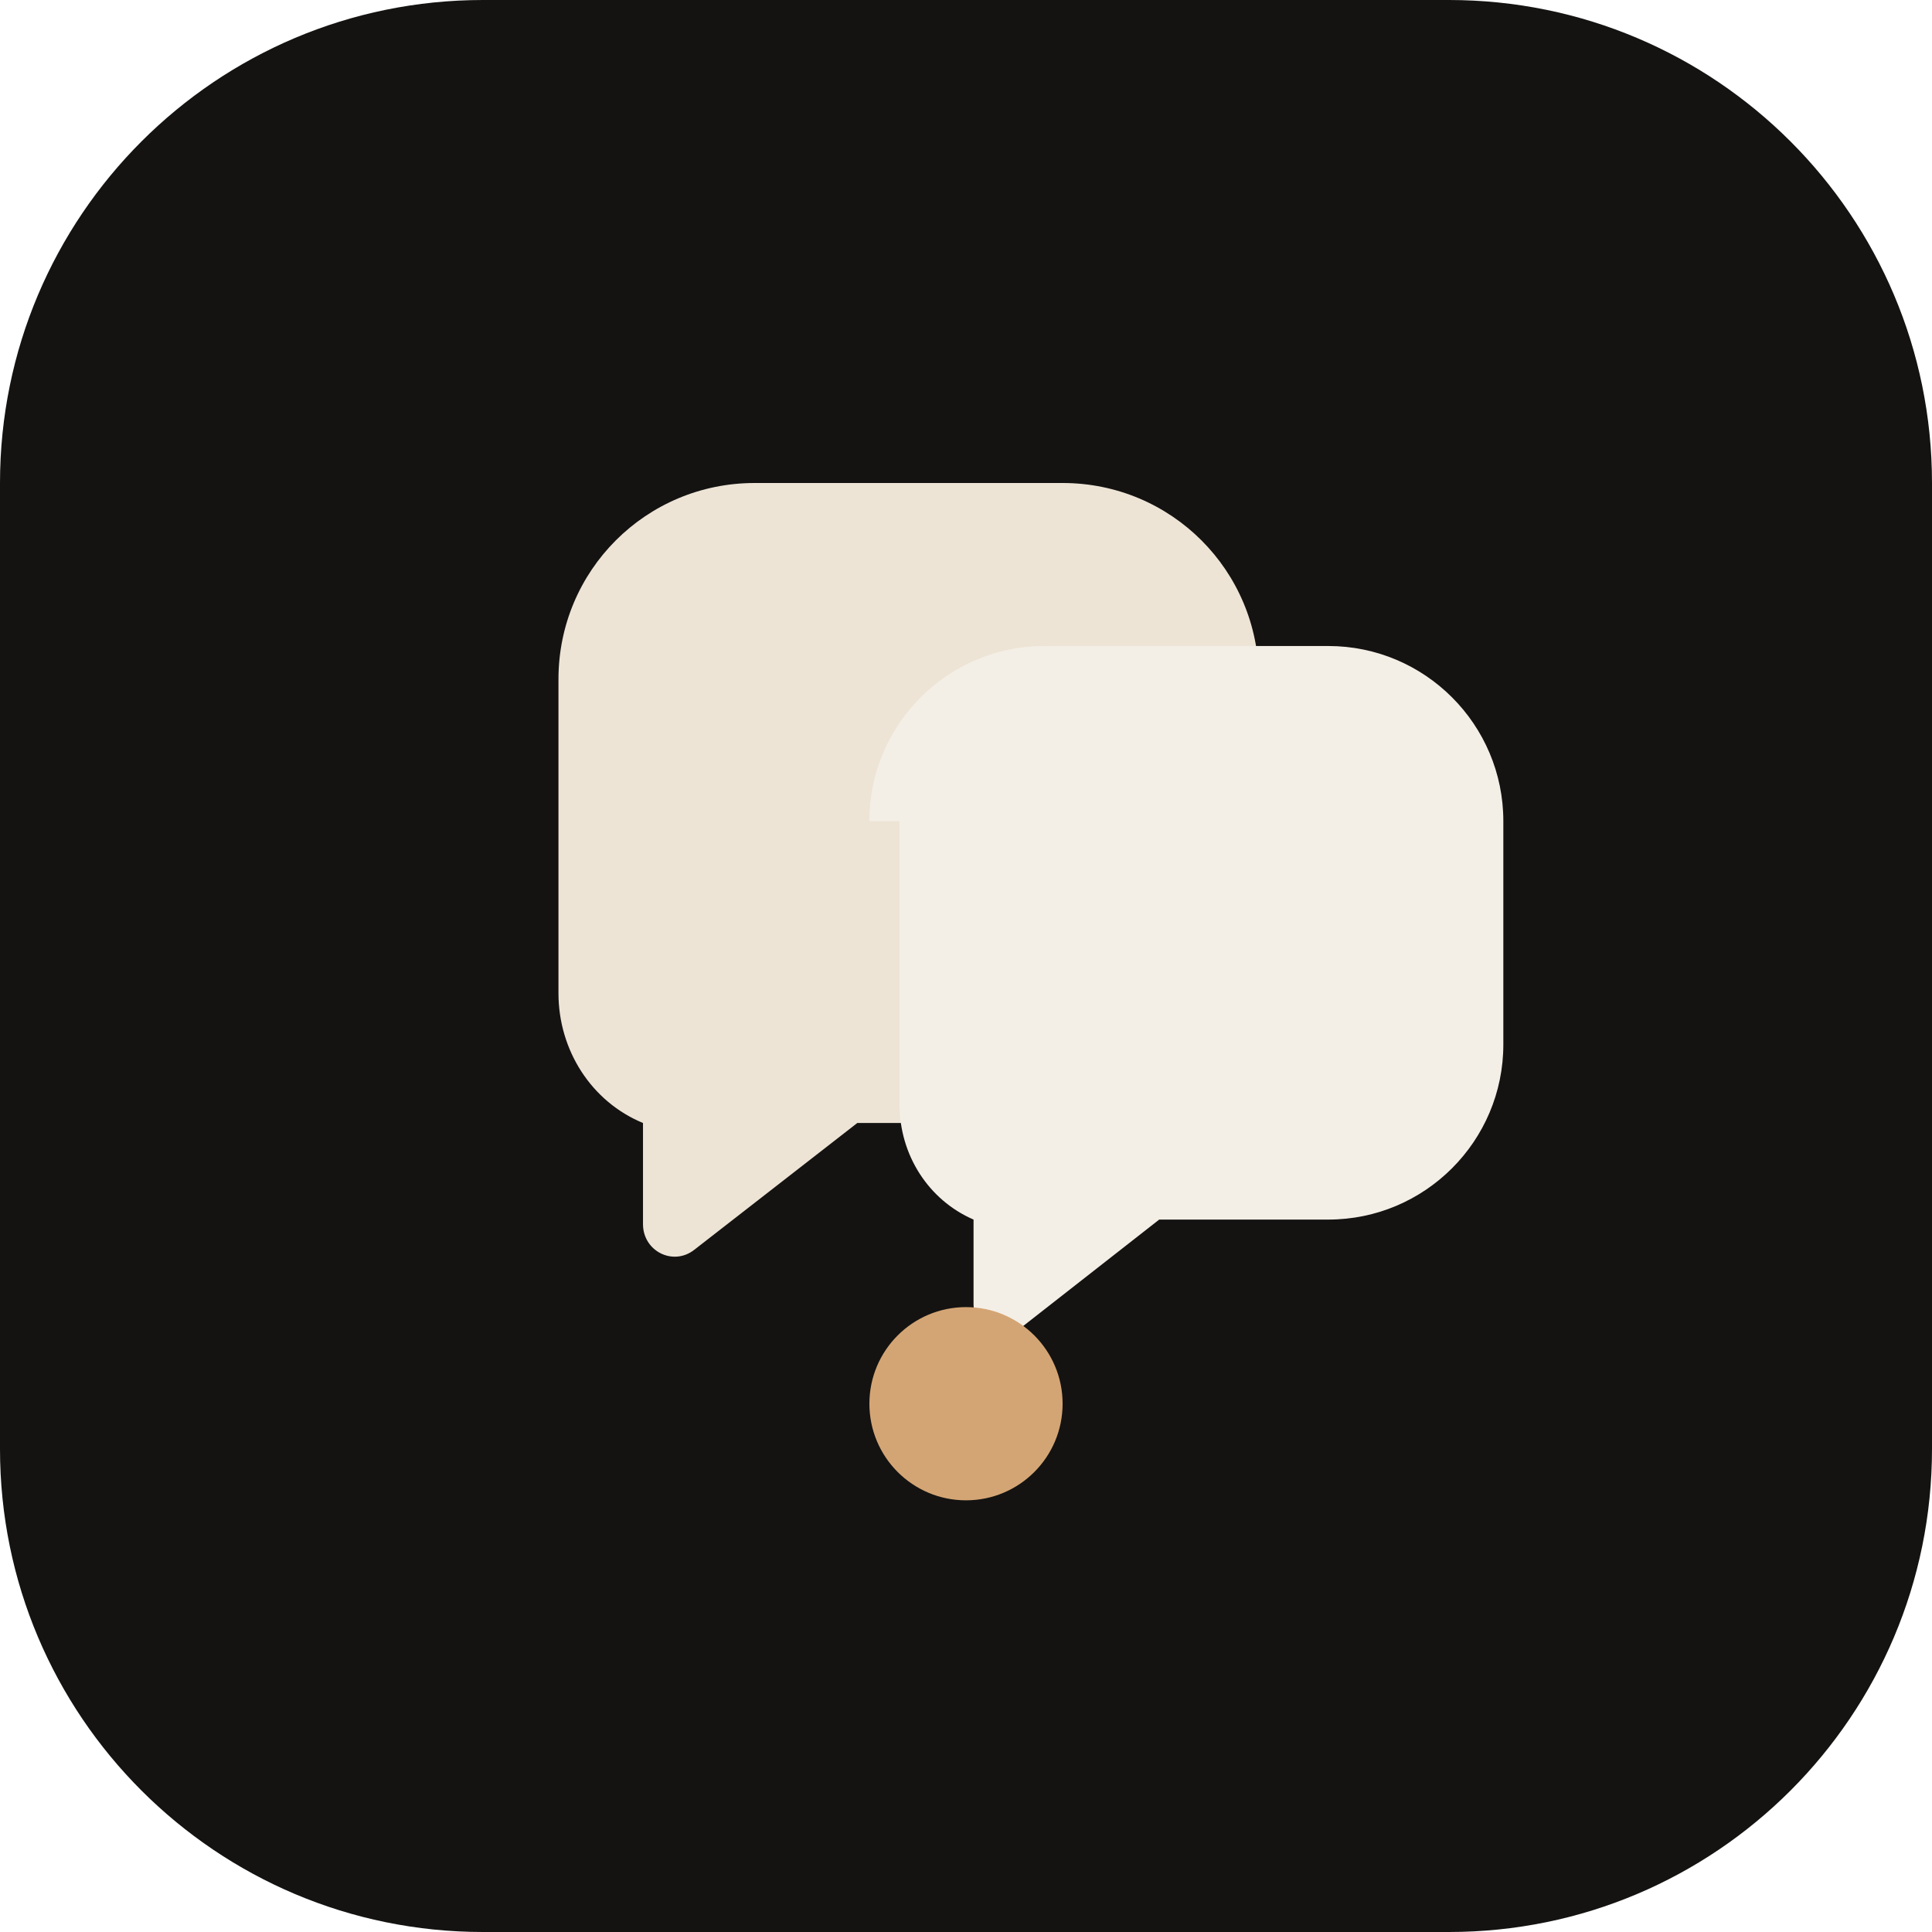
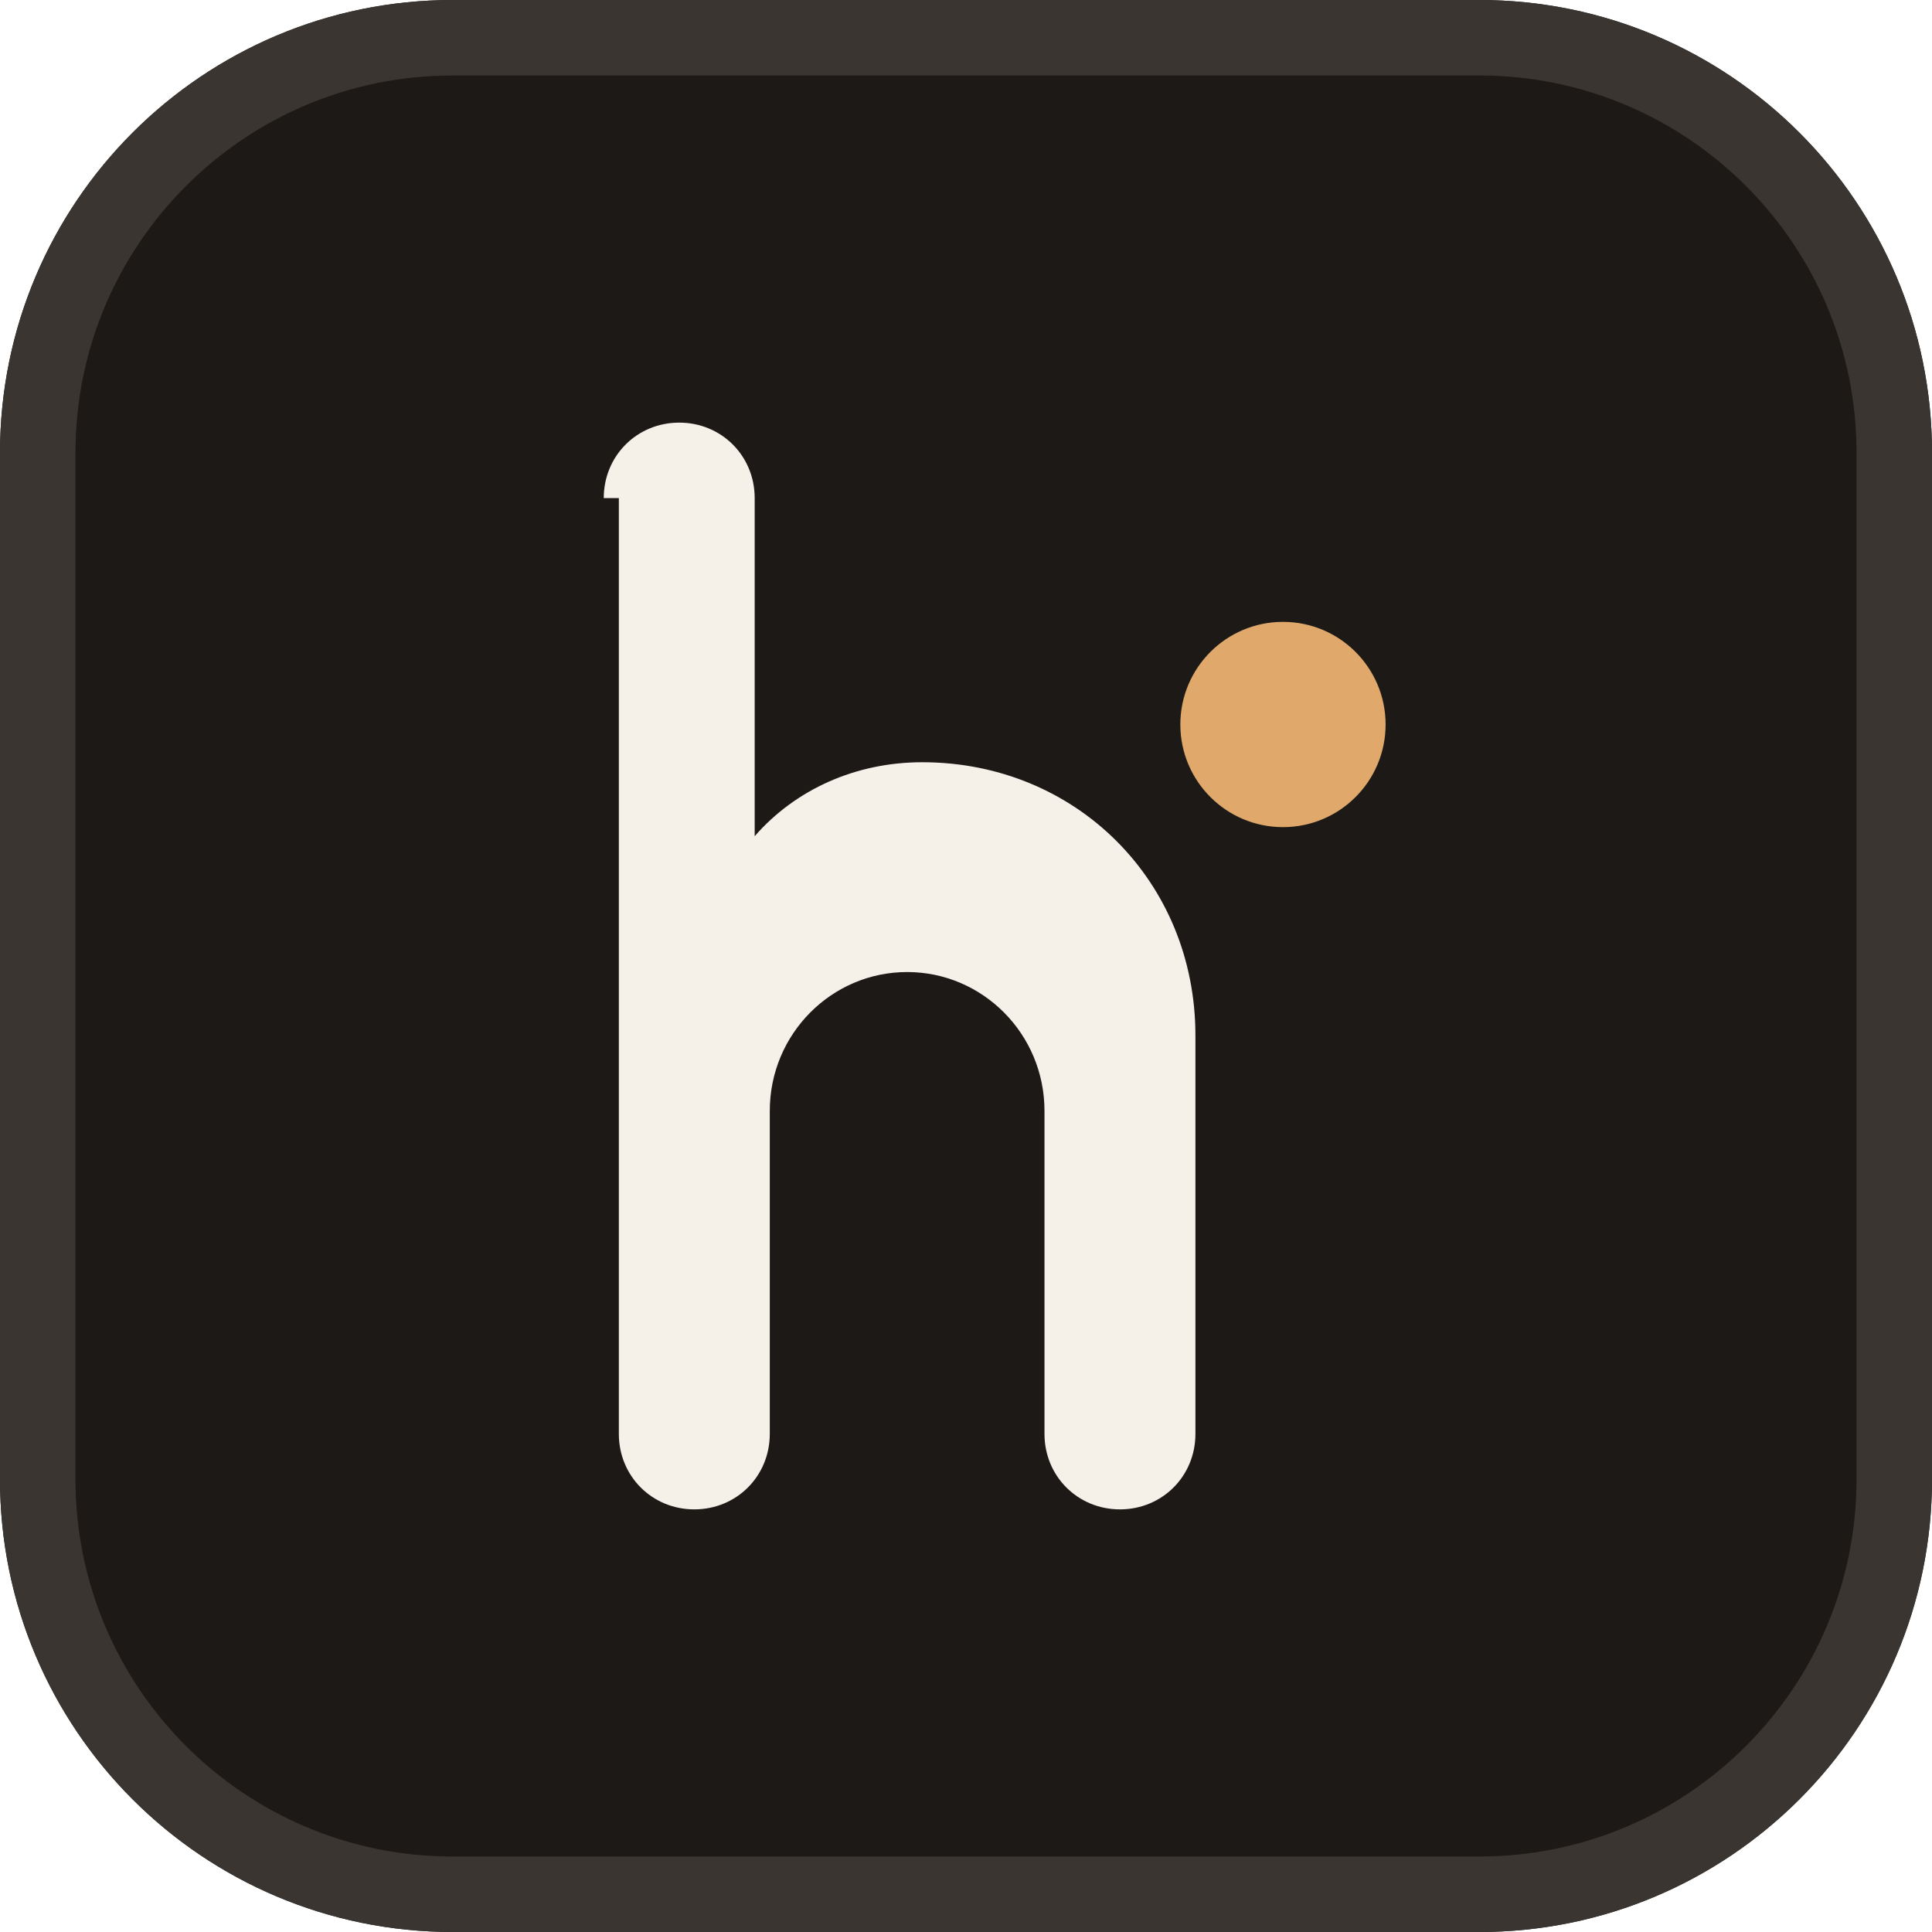
<svg xmlns="http://www.w3.org/2000/svg" viewBox="0 0 64 64" fill="none" role="img" aria-label="Hango">
-   <rect width="64" height="64" rx="16" fill="#141312" />
-   <path d="M18.5 22.5c0-3.6 2.9-6.5 6.5-6.5h10.2c3.6 0 6.5 2.9 6.5 6.5v8.2c0 3.6-2.9 6.5-6.5 6.5H28.4l-5.4 4.2c-.7.55-1.7.05-1.7-.85v-3.35c-1.7-.7-2.8-2.4-2.8-4.3v-10.4Z" fill="#EDE4D6" />
-   <path d="M28.8 27.2c0-3.2 2.6-5.8 5.8-5.8H44c3.2 0 5.8 2.6 5.8 5.8v7.4c0 3.2-2.6 5.8-5.8 5.8h-5.6l-4.6 3.6c-.65.5-1.55.05-1.55-.8v-2.8c-1.5-.65-2.45-2.15-2.45-3.8v-9.4Z" fill="#F4EFE6" />
-   <circle cx="32" cy="46.5" r="3.2" fill="#D4A574" />
+   <rect width="64" height="64" rx="15" fill="#1C1917" />
+   <rect x="1.25" y="1.25" width="61.5" height="61.5" rx="13.75" stroke="#3A3530" stroke-width="2.5" />
+   <path d="M20 16.5c0-1.4 1.1-2.5 2.5-2.5s2.5 1.1 2.5 2.5v11.2c1.35-1.55 3.35-2.45 5.55-2.45 5.1 0 9.05 3.95 9.05 9.05V47.5c0 1.4-1.1 2.5-2.5 2.5s-2.5-1.1-2.5-2.5V36.8c0-2.55-2.05-4.6-4.55-4.6-2.5 0-4.55 2.05-4.55 4.6V47.5c0 1.4-1.1 2.5-2.5 2.5s-2.5-1.1-2.5-2.5V16.5Z" fill="#F5F0E8" />
+   <circle cx="42.5" cy="24" r="3.4" fill="#E0A86A" />
</svg>
